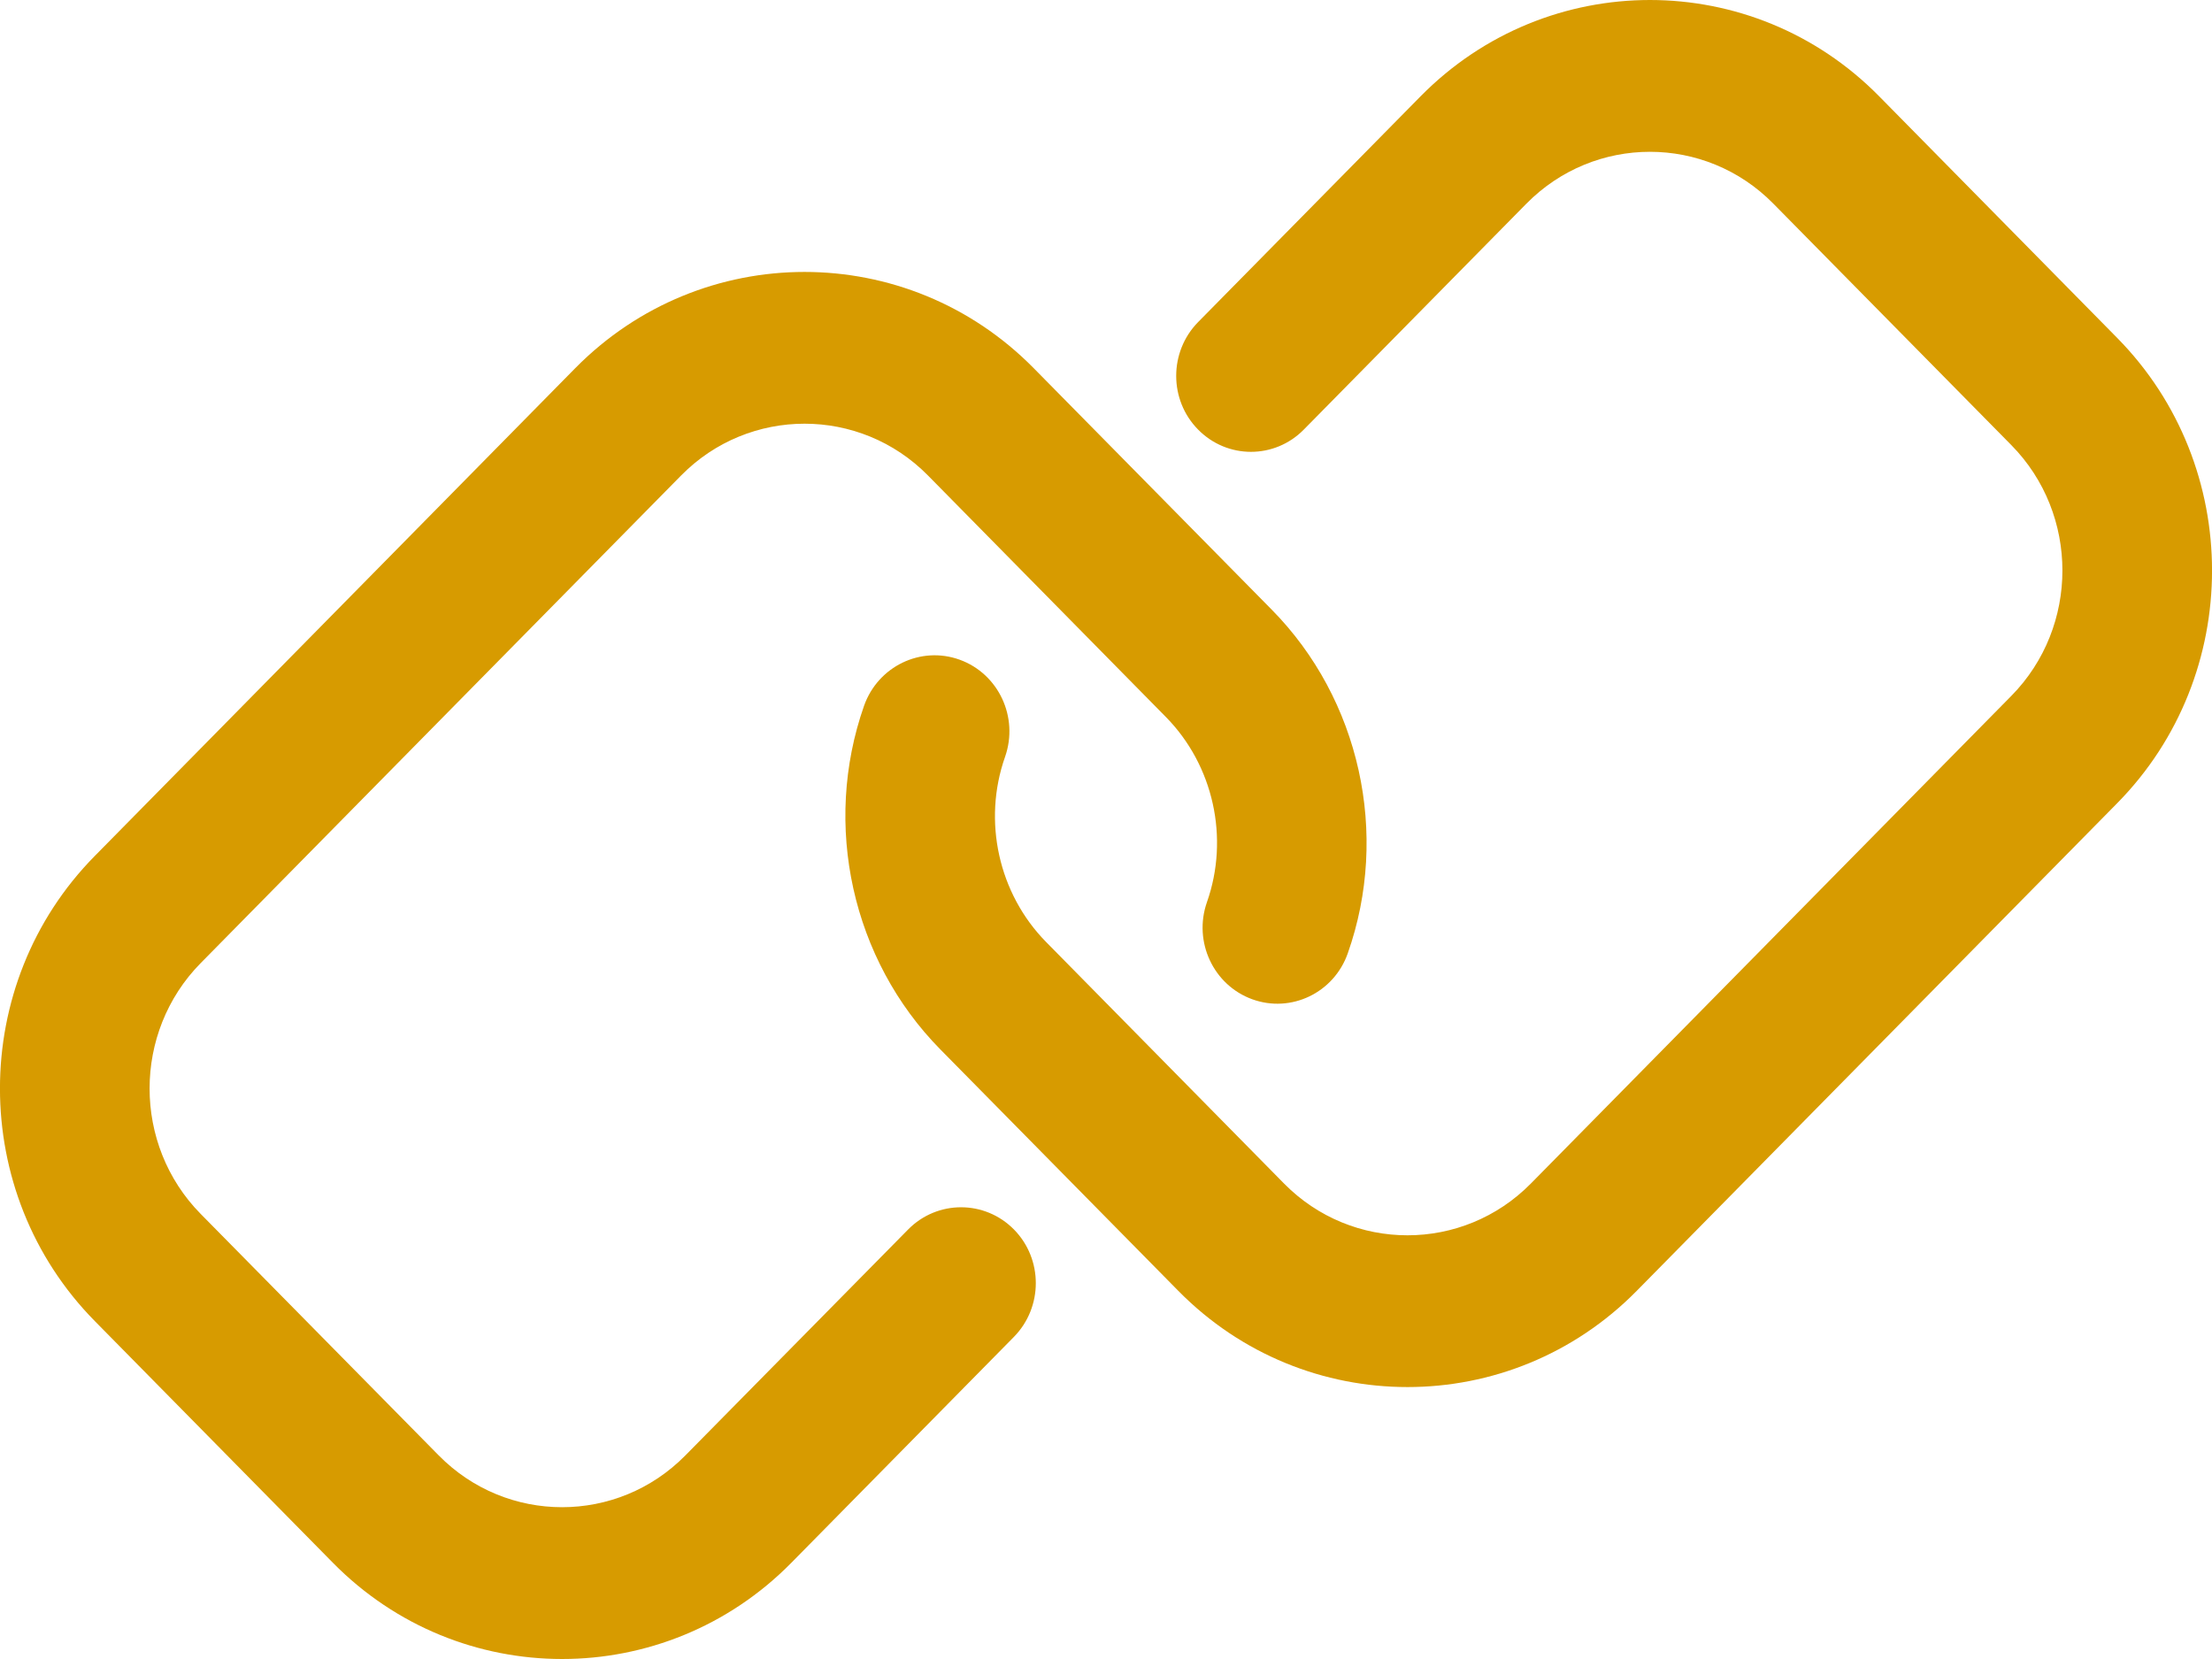
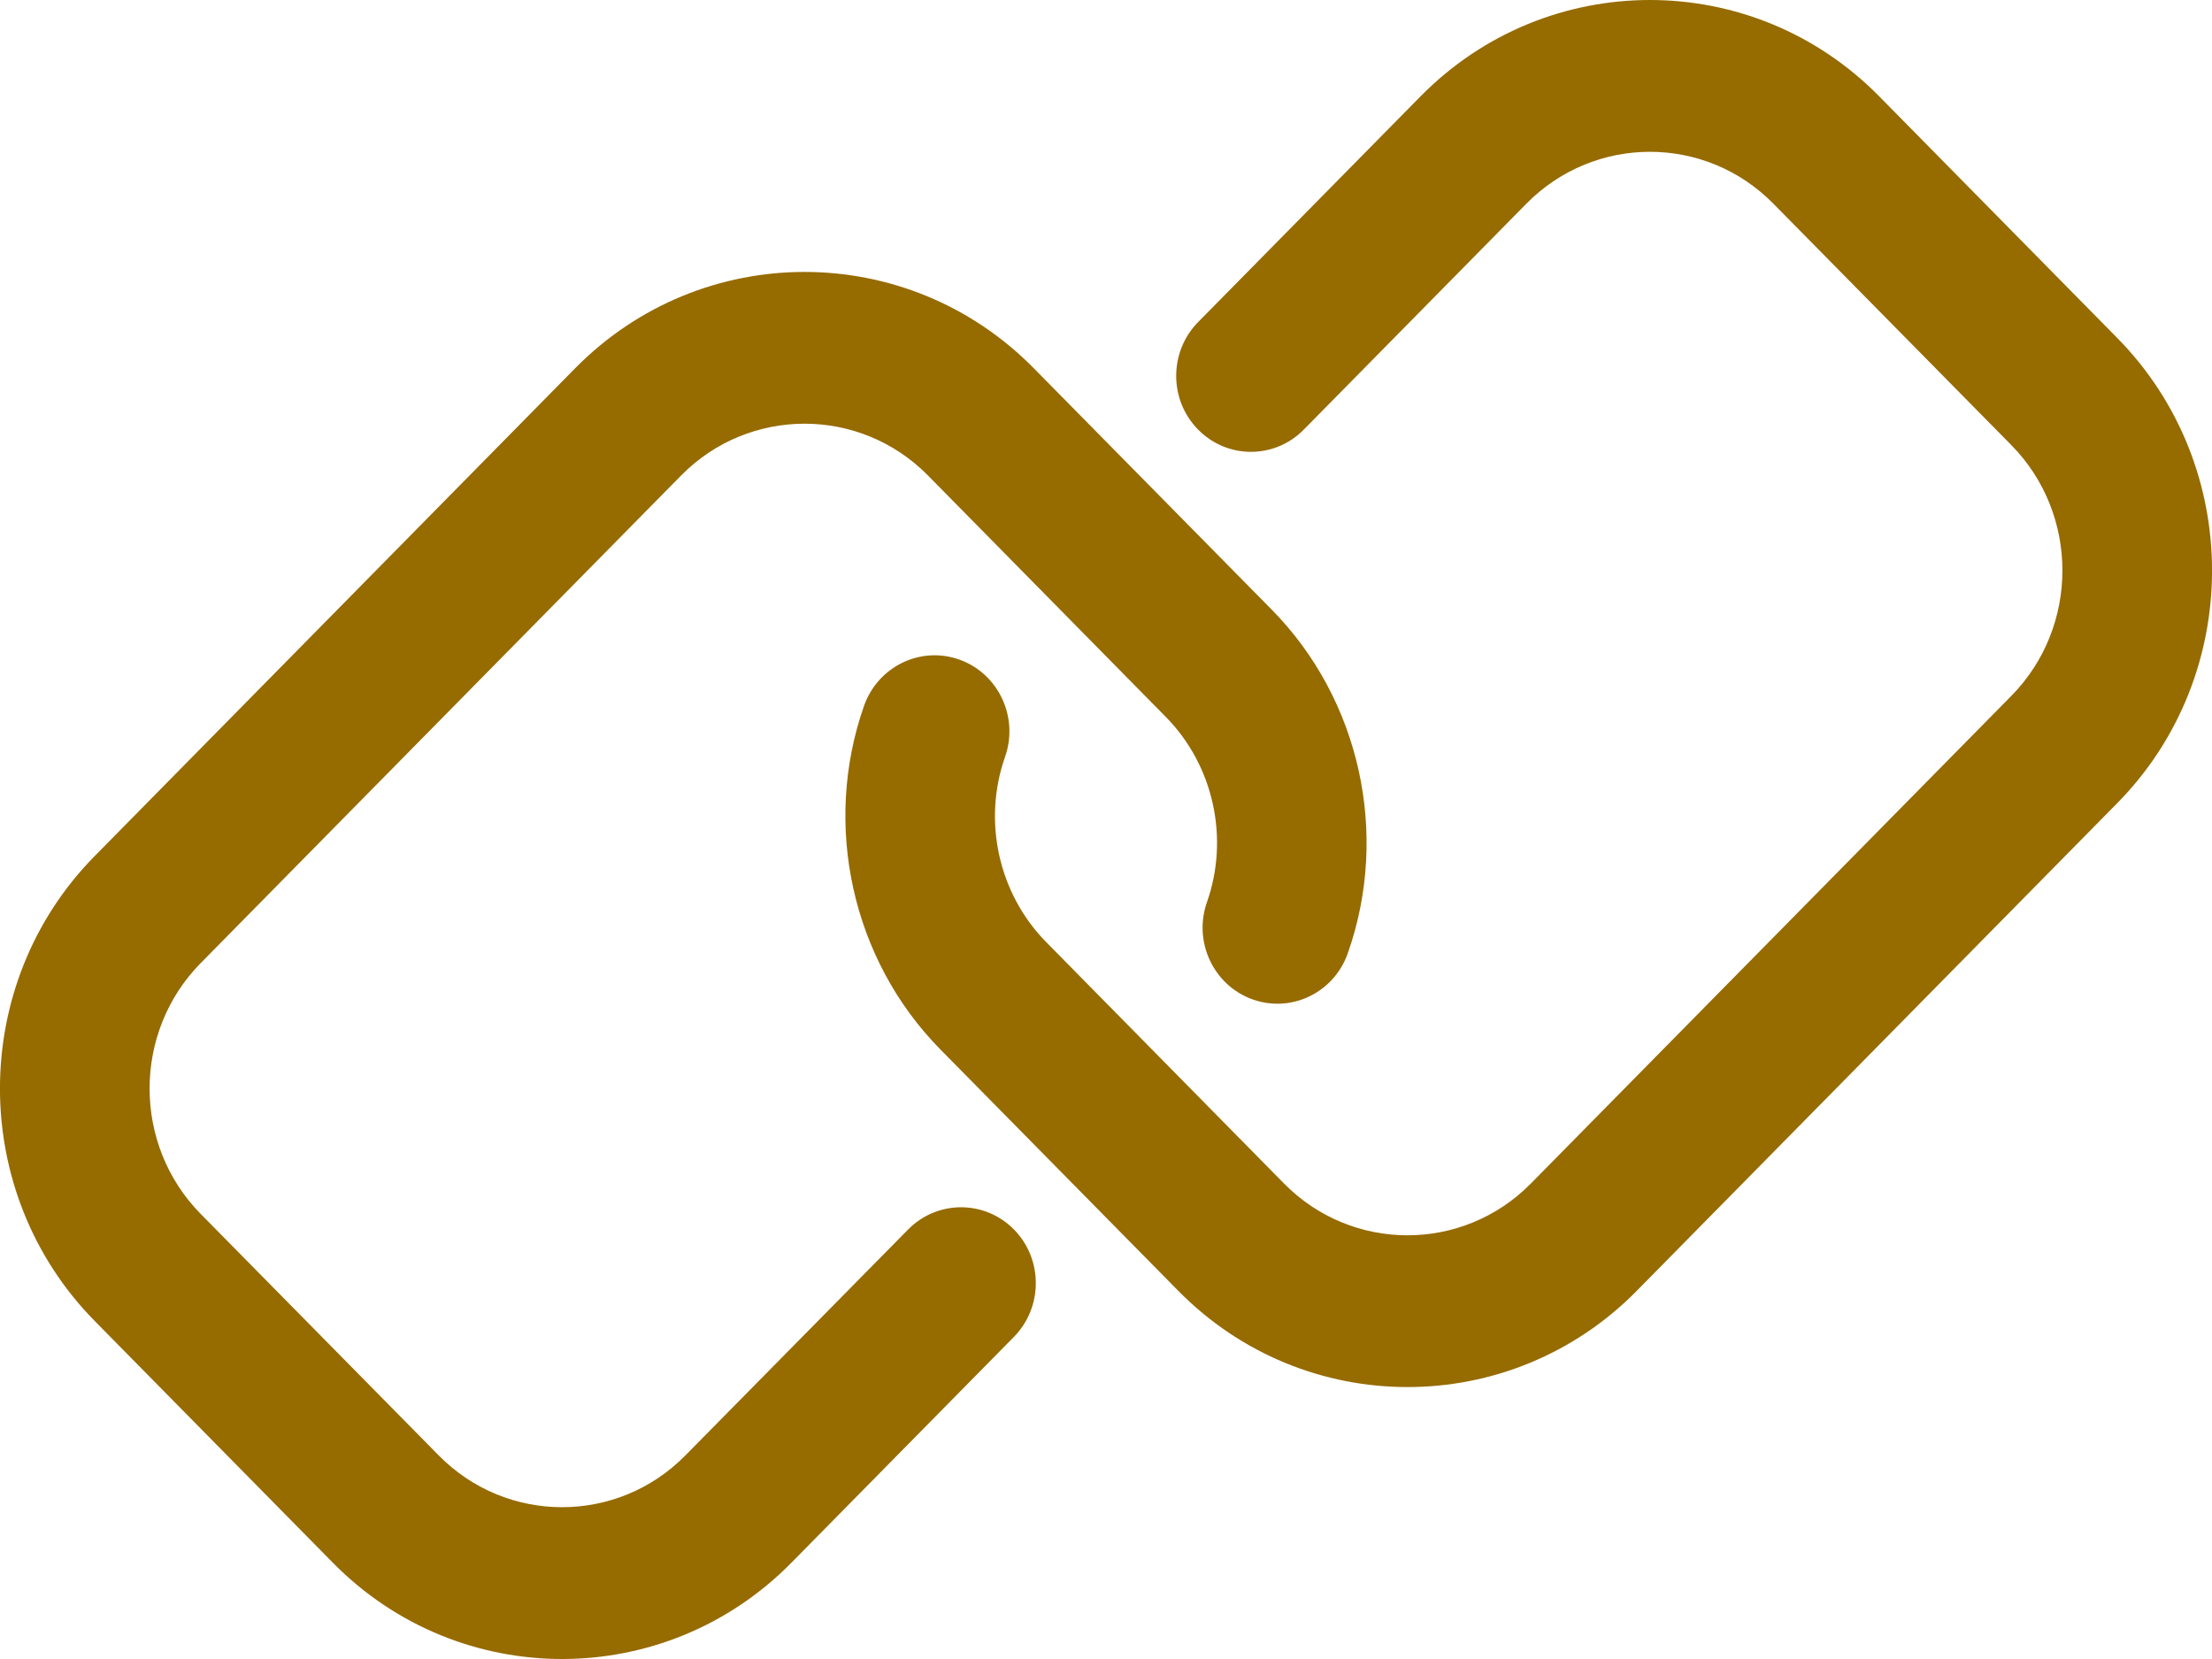
<svg xmlns="http://www.w3.org/2000/svg" width="16" height="12" viewBox="0 0 16 12" fill="none">
-   <path d="M6.569 8.893L4.958 10.527C4.466 11.027 3.665 11.027 3.173 10.527L1.451 8.78C0.959 8.28 0.959 7.467 1.451 6.967L4.927 3.439C5.419 2.94 6.22 2.94 6.712 3.439L8.434 5.187C8.777 5.536 8.894 6.061 8.73 6.526C8.63 6.812 8.777 7.126 9.058 7.228C9.339 7.33 9.649 7.181 9.749 6.895C10.053 6.033 9.837 5.057 9.199 4.41L7.477 2.663C6.563 1.735 5.076 1.735 4.161 2.663L0.686 6.191C-0.229 7.118 -0.229 8.628 0.686 9.556L2.408 11.304C2.865 11.768 3.465 12 4.066 12C4.666 12 5.267 11.768 5.724 11.304L7.334 9.67C7.545 9.455 7.545 9.107 7.334 8.893C7.123 8.679 6.78 8.679 6.569 8.893ZM15.314 2.444L13.592 0.696C12.678 -0.232 11.191 -0.232 10.276 0.696L8.666 2.33C8.455 2.545 8.455 2.893 8.666 3.107C8.877 3.322 9.22 3.322 9.431 3.107L11.041 1.473C11.534 0.973 12.335 0.973 12.827 1.473L14.549 3.22C15.041 3.72 15.041 4.533 14.549 5.033L11.073 8.561C10.581 9.06 9.78 9.06 9.288 8.561L7.566 6.813C7.223 6.464 7.106 5.939 7.27 5.474C7.37 5.188 7.223 4.874 6.942 4.772C6.661 4.67 6.351 4.819 6.25 5.105C5.947 5.967 6.163 6.942 6.801 7.59L8.523 9.337C8.98 9.801 9.58 10.033 10.181 10.033C10.781 10.033 11.382 9.801 11.839 9.337L15.314 5.81C16.229 4.882 16.229 3.372 15.314 2.444Z" fill="#D79B00" />
+   <path d="M6.569 8.893L4.958 10.527C4.466 11.027 3.665 11.027 3.173 10.527L1.451 8.78C0.959 8.28 0.959 7.467 1.451 6.967L4.927 3.439C5.419 2.94 6.22 2.94 6.712 3.439L8.434 5.187C8.777 5.536 8.894 6.061 8.73 6.526C8.63 6.812 8.777 7.126 9.058 7.228C9.339 7.33 9.649 7.181 9.749 6.895C10.053 6.033 9.837 5.057 9.199 4.41L7.477 2.663C6.563 1.735 5.076 1.735 4.161 2.663L0.686 6.191C-0.229 7.118 -0.229 8.628 0.686 9.556L2.408 11.304C2.865 11.768 3.465 12 4.066 12C4.666 12 5.267 11.768 5.724 11.304L7.334 9.67C7.545 9.455 7.545 9.107 7.334 8.893C7.123 8.679 6.78 8.679 6.569 8.893ZM15.314 2.444L13.592 0.696C12.678 -0.232 11.191 -0.232 10.276 0.696L8.666 2.33C8.455 2.545 8.455 2.893 8.666 3.107C8.877 3.322 9.22 3.322 9.431 3.107L11.041 1.473C11.534 0.973 12.335 0.973 12.827 1.473L14.549 3.22C15.041 3.72 15.041 4.533 14.549 5.033L11.073 8.561C10.581 9.06 9.78 9.06 9.288 8.561L7.566 6.813C7.223 6.464 7.106 5.939 7.27 5.474C7.37 5.188 7.223 4.874 6.942 4.772C6.661 4.67 6.351 4.819 6.25 5.105C5.947 5.967 6.163 6.942 6.801 7.59L8.523 9.337C8.98 9.801 9.58 10.033 10.181 10.033C10.781 10.033 11.382 9.801 11.839 9.337L15.314 5.81C16.229 4.882 16.229 3.372 15.314 2.444Z" fill="#966b00" />
</svg>
